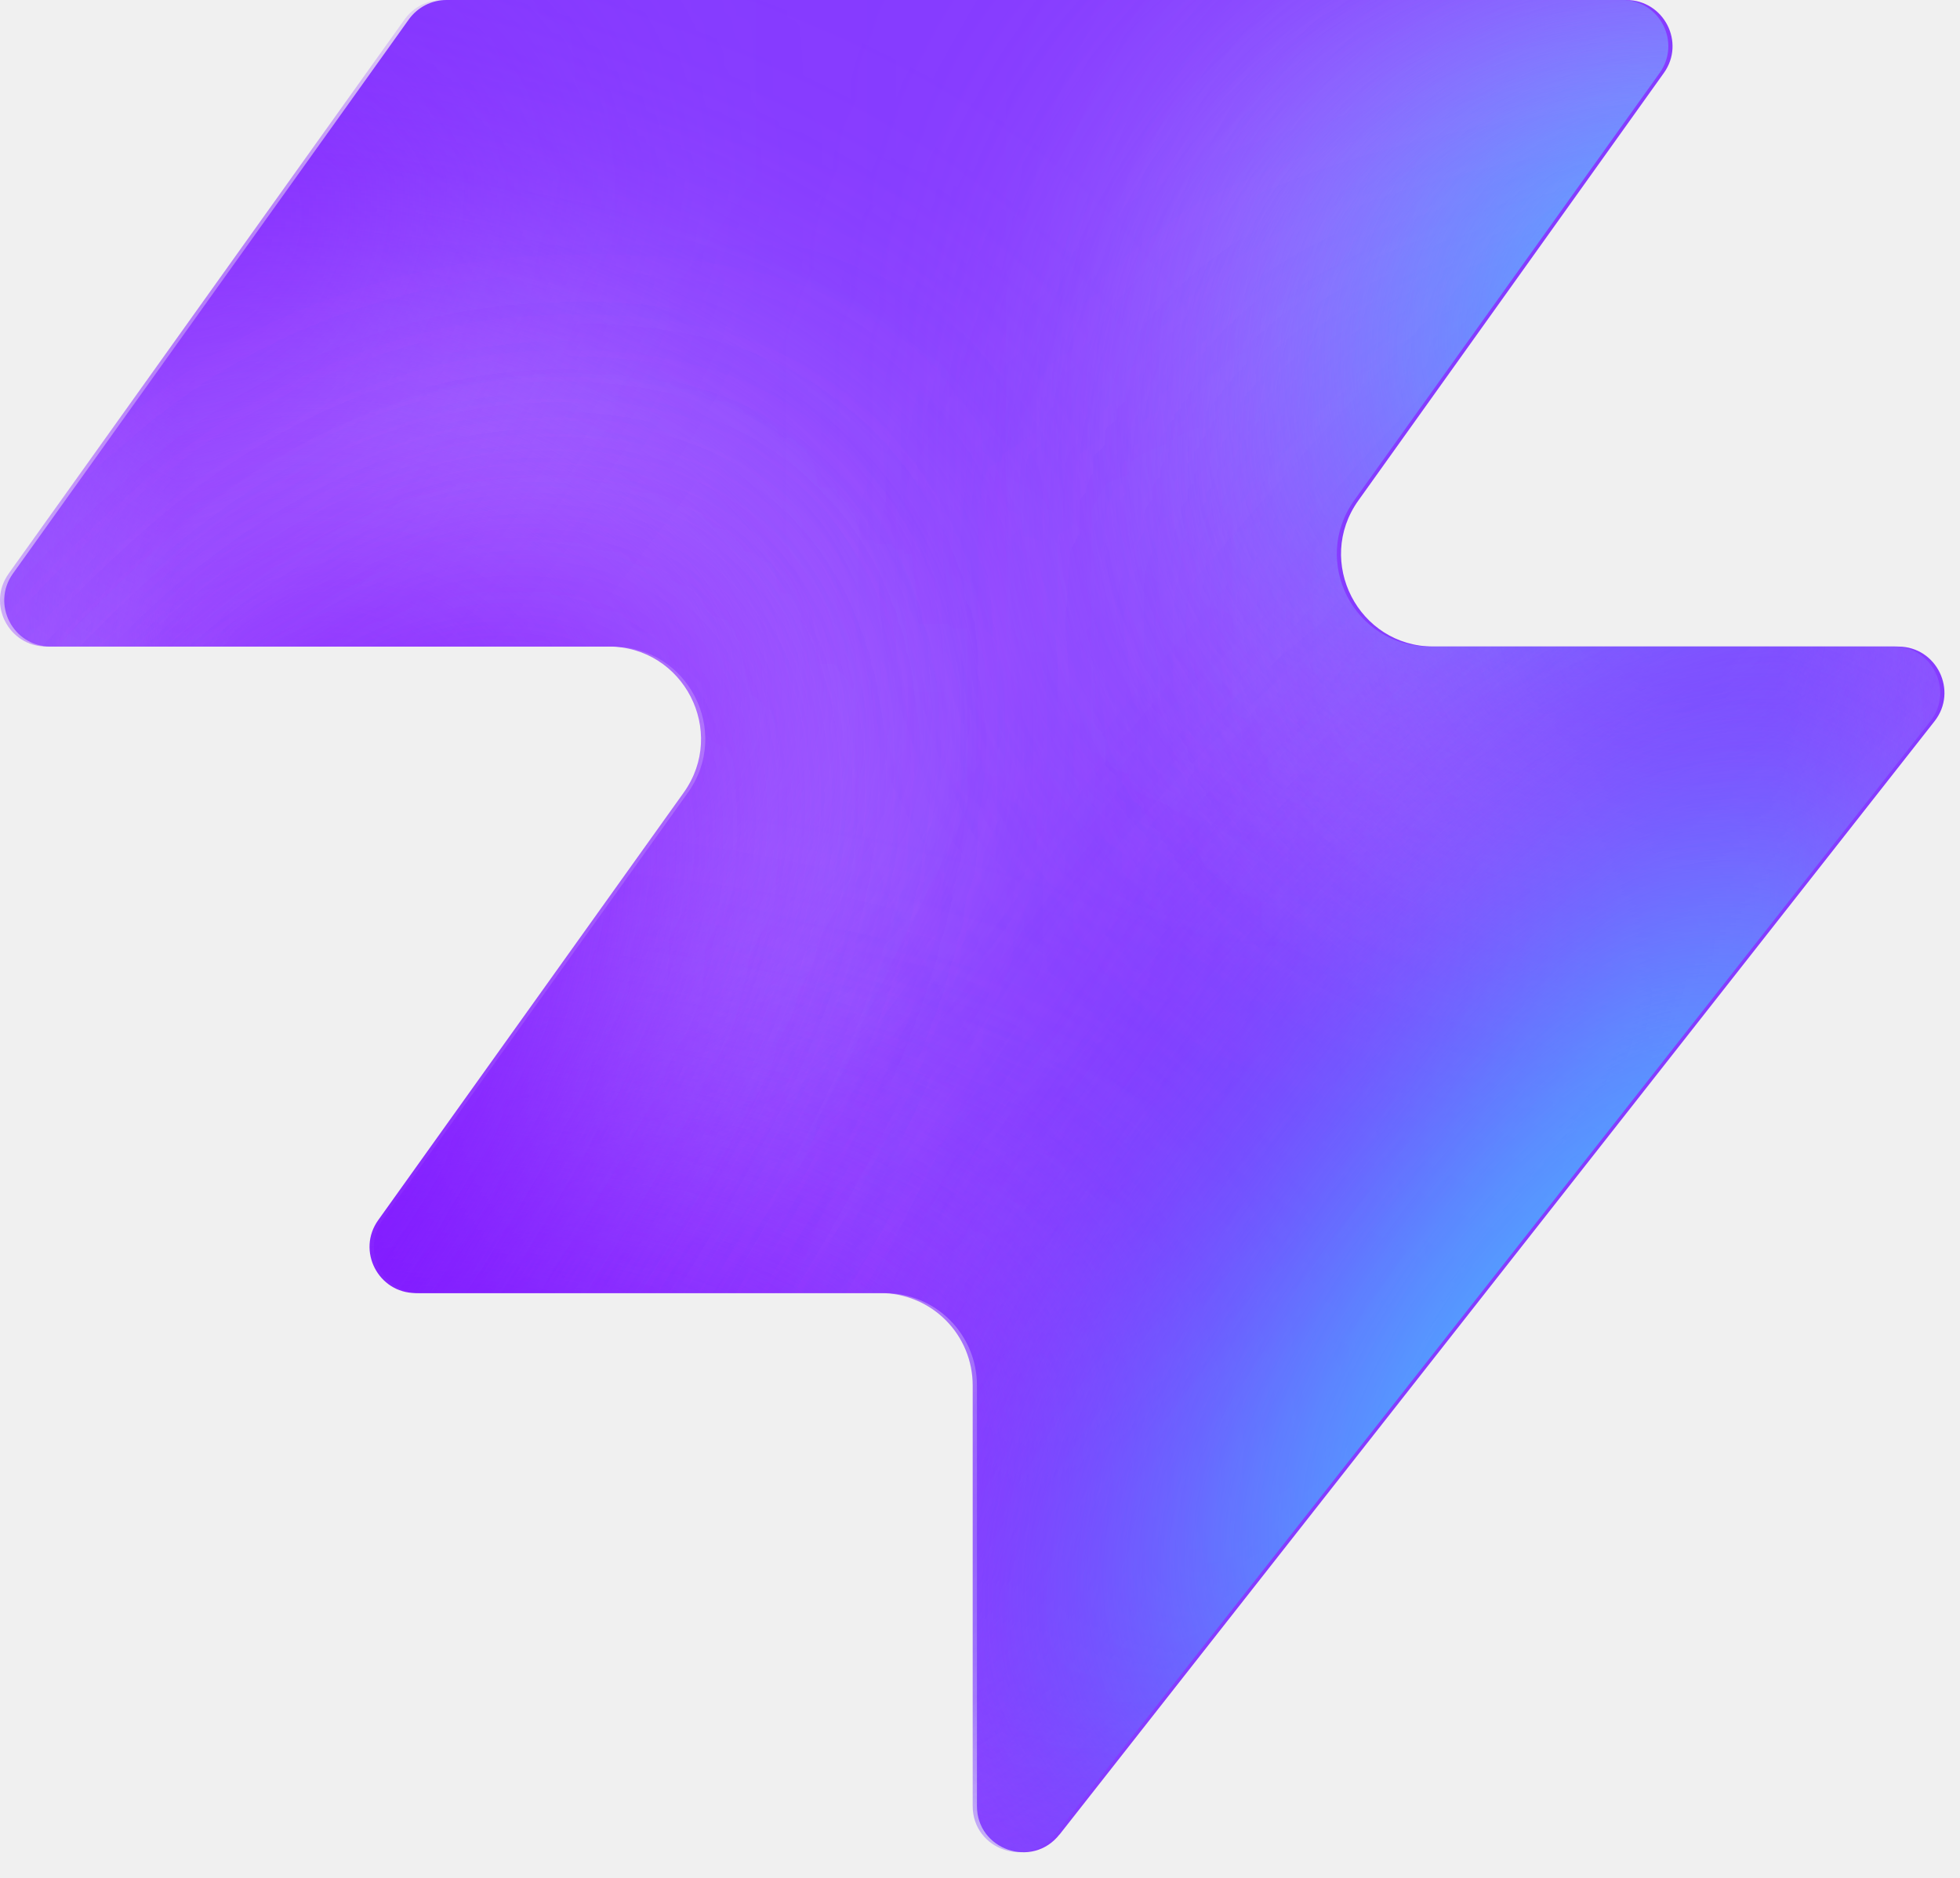
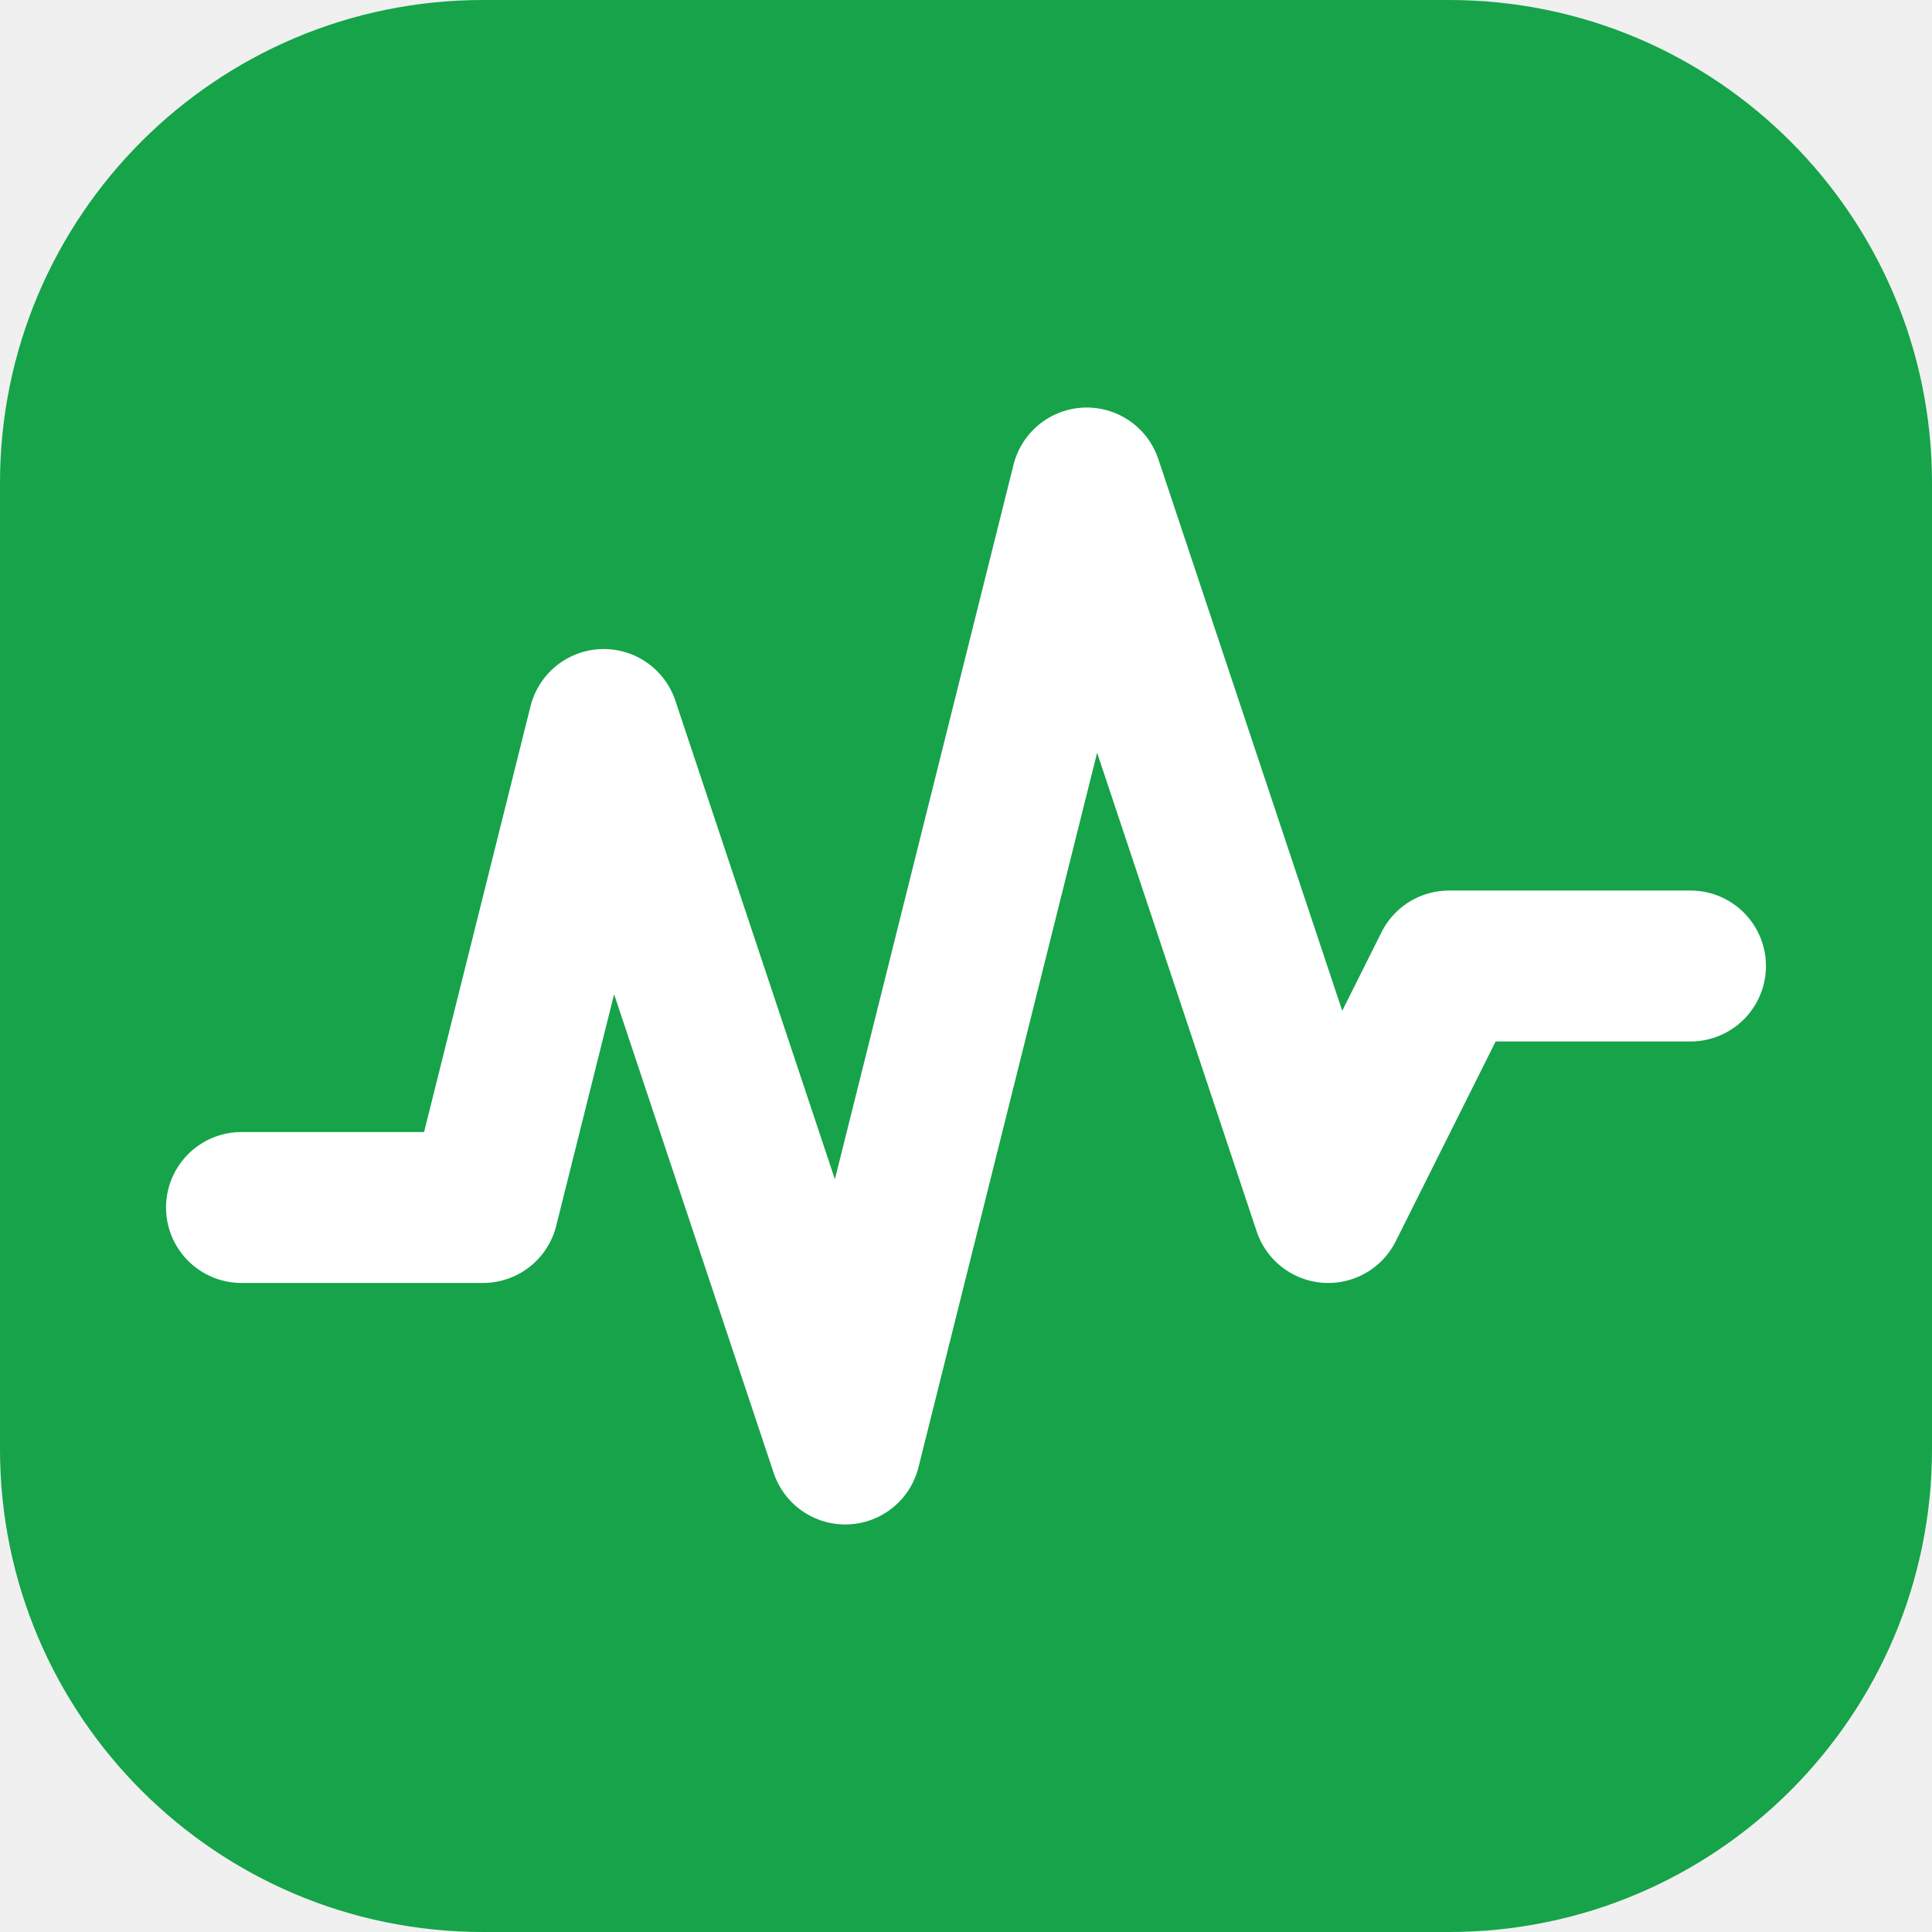
- <svg xmlns="http://www.w3.org/2000/svg" width="48" height="46" fill="none" viewBox="0 0 48 46">
-   <path fill="#863bff" d="M25.946 44.938c-.664.845-2.021.375-2.021-.698V33.937a2.26 2.26 0 0 0-2.262-2.262H10.287c-.92 0-1.456-1.04-.92-1.788l7.48-10.471c1.07-1.497 0-3.578-1.842-3.578H1.237c-.92 0-1.456-1.04-.92-1.788L10.013.474c.214-.297.556-.474.92-.474h28.894c.92 0 1.456 1.04.92 1.788l-7.48 10.471c-1.07 1.498 0 3.579 1.842 3.579h11.377c.943 0 1.473 1.088.89 1.83L25.947 44.94z" style="fill:#863bff;fill:color(display-p3 .525 .23 1);fill-opacity:1" />
-   <mask id="a" width="48" height="46" x="0" y="0" maskUnits="userSpaceOnUse" style="mask-type:alpha">
-     <path fill="#000" d="M25.842 44.938c-.664.844-2.021.375-2.021-.698V33.937a2.26 2.26 0 0 0-2.262-2.262H10.183c-.92 0-1.456-1.04-.92-1.788l7.48-10.471c1.07-1.498 0-3.579-1.842-3.579H1.133c-.92 0-1.456-1.04-.92-1.787L9.91.473c.214-.297.556-.474.92-.474h28.894c.92 0 1.456 1.04.92 1.788l-7.48 10.471c-1.07 1.498 0 3.578 1.842 3.578h11.377c.943 0 1.473 1.088.89 1.832L25.843 44.94z" style="fill:#000;fill-opacity:1" />
-   </mask>
-   <g mask="url(#a)">
-     <g filter="url(#b)">
-       <ellipse cx="5.508" cy="14.704" fill="#ede6ff" rx="5.508" ry="14.704" style="fill:#ede6ff;fill:color(display-p3 .927 .903 1);fill-opacity:1" transform="matrix(.00324 1 1 -.00324 -4.47 31.516)" />
-     </g>
-     <g filter="url(#c)">
-       <ellipse cx="10.399" cy="29.851" fill="#ede6ff" rx="10.399" ry="29.851" style="fill:#ede6ff;fill:color(display-p3 .927 .903 1);fill-opacity:1" transform="matrix(.00324 1 1 -.00324 -39.328 7.883)" />
-     </g>
-     <g filter="url(#d)">
-       <ellipse cx="5.508" cy="30.487" fill="#7e14ff" rx="5.508" ry="30.487" style="fill:#7e14ff;fill:color(display-p3 .492 .077 1);fill-opacity:1" transform="rotate(89.814 -25.913 -14.639)scale(1 -1)" />
-     </g>
-     <g filter="url(#e)">
-       <ellipse cx="5.508" cy="30.599" fill="#7e14ff" rx="5.508" ry="30.599" style="fill:#7e14ff;fill:color(display-p3 .492 .077 1);fill-opacity:1" transform="rotate(89.814 -32.644 -3.334)scale(1 -1)" />
-     </g>
-     <g filter="url(#f)">
-       <ellipse cx="5.508" cy="30.599" fill="#7e14ff" rx="5.508" ry="30.599" style="fill:#7e14ff;fill:color(display-p3 .492 .077 1);fill-opacity:1" transform="matrix(.00324 1 1 -.00324 -34.34 30.47)" />
-     </g>
-     <g filter="url(#g)">
-       <ellipse cx="14.072" cy="22.078" fill="#ede6ff" rx="14.072" ry="22.078" style="fill:#ede6ff;fill:color(display-p3 .927 .903 1);fill-opacity:1" transform="rotate(93.35 24.506 48.493)scale(-1 1)" />
-     </g>
-     <g filter="url(#h)">
-       <ellipse cx="3.47" cy="21.501" fill="#7e14ff" rx="3.47" ry="21.501" style="fill:#7e14ff;fill:color(display-p3 .492 .077 1);fill-opacity:1" transform="rotate(89.009 28.708 47.59)scale(-1 1)" />
-     </g>
-     <g filter="url(#i)">
-       <ellipse cx="3.47" cy="21.501" fill="#7e14ff" rx="3.47" ry="21.501" style="fill:#7e14ff;fill:color(display-p3 .492 .077 1);fill-opacity:1" transform="rotate(89.009 28.708 47.59)scale(-1 1)" />
-     </g>
-     <g filter="url(#j)">
-       <ellipse cx=".387" cy="8.972" fill="#7e14ff" rx="4.407" ry="29.108" style="fill:#7e14ff;fill:color(display-p3 .492 .077 1);fill-opacity:1" transform="rotate(39.51 .387 8.972)" />
-     </g>
-     <g filter="url(#k)">
-       <ellipse cx="47.523" cy="-6.092" fill="#7e14ff" rx="4.407" ry="29.108" style="fill:#7e14ff;fill:color(display-p3 .492 .077 1);fill-opacity:1" transform="rotate(37.892 47.523 -6.092)" />
-     </g>
-     <g filter="url(#l)">
-       <ellipse cx="41.412" cy="6.333" fill="#47bfff" rx="5.971" ry="9.665" style="fill:#47bfff;fill:color(display-p3 .28 .748 1);fill-opacity:1" transform="rotate(37.892 41.412 6.333)" />
-     </g>
-     <g filter="url(#m)">
-       <ellipse cx="-1.879" cy="38.332" fill="#7e14ff" rx="4.407" ry="29.108" style="fill:#7e14ff;fill:color(display-p3 .492 .077 1);fill-opacity:1" transform="rotate(37.892 -1.88 38.332)" />
-     </g>
-     <g filter="url(#n)">
-       <ellipse cx="-1.879" cy="38.332" fill="#7e14ff" rx="4.407" ry="29.108" style="fill:#7e14ff;fill:color(display-p3 .492 .077 1);fill-opacity:1" transform="rotate(37.892 -1.88 38.332)" />
-     </g>
-     <g filter="url(#o)">
-       <ellipse cx="35.651" cy="29.907" fill="#7e14ff" rx="4.407" ry="29.108" style="fill:#7e14ff;fill:color(display-p3 .492 .077 1);fill-opacity:1" transform="rotate(37.892 35.651 29.907)" />
-     </g>
-     <g filter="url(#p)">
-       <ellipse cx="38.418" cy="32.4" fill="#47bfff" rx="5.971" ry="15.297" style="fill:#47bfff;fill:color(display-p3 .28 .748 1);fill-opacity:1" transform="rotate(37.892 38.418 32.4)" />
-     </g>
-   </g>
-   <defs>
-     <filter id="b" width="60.045" height="41.654" x="-19.77" y="16.149" color-interpolation-filters="sRGB" filterUnits="userSpaceOnUse">
-       <feFlood flood-opacity="0" result="BackgroundImageFix" />
-       <feBlend in="SourceGraphic" in2="BackgroundImageFix" result="shape" />
-       <feGaussianBlur result="effect1_foregroundBlur_2002_17158" stdDeviation="7.659" />
-     </filter>
-     <filter id="c" width="90.34" height="51.437" x="-54.613" y="-7.533" color-interpolation-filters="sRGB" filterUnits="userSpaceOnUse">
-       <feFlood flood-opacity="0" result="BackgroundImageFix" />
-       <feBlend in="SourceGraphic" in2="BackgroundImageFix" result="shape" />
-       <feGaussianBlur result="effect1_foregroundBlur_2002_17158" stdDeviation="7.659" />
-     </filter>
-     <filter id="d" width="79.355" height="29.4" x="-49.64" y="2.03" color-interpolation-filters="sRGB" filterUnits="userSpaceOnUse">
-       <feFlood flood-opacity="0" result="BackgroundImageFix" />
-       <feBlend in="SourceGraphic" in2="BackgroundImageFix" result="shape" />
-       <feGaussianBlur result="effect1_foregroundBlur_2002_17158" stdDeviation="4.596" />
-     </filter>
-     <filter id="e" width="79.579" height="29.4" x="-45.045" y="20.029" color-interpolation-filters="sRGB" filterUnits="userSpaceOnUse">
-       <feFlood flood-opacity="0" result="BackgroundImageFix" />
-       <feBlend in="SourceGraphic" in2="BackgroundImageFix" result="shape" />
-       <feGaussianBlur result="effect1_foregroundBlur_2002_17158" stdDeviation="4.596" />
-     </filter>
-     <filter id="f" width="79.579" height="29.4" x="-43.513" y="21.178" color-interpolation-filters="sRGB" filterUnits="userSpaceOnUse">
-       <feFlood flood-opacity="0" result="BackgroundImageFix" />
-       <feBlend in="SourceGraphic" in2="BackgroundImageFix" result="shape" />
-       <feGaussianBlur result="effect1_foregroundBlur_2002_17158" stdDeviation="4.596" />
-     </filter>
-     <filter id="g" width="74.749" height="58.852" x="15.756" y="-17.901" color-interpolation-filters="sRGB" filterUnits="userSpaceOnUse">
-       <feFlood flood-opacity="0" result="BackgroundImageFix" />
-       <feBlend in="SourceGraphic" in2="BackgroundImageFix" result="shape" />
-       <feGaussianBlur result="effect1_foregroundBlur_2002_17158" stdDeviation="7.659" />
-     </filter>
-     <filter id="h" width="61.377" height="25.362" x="23.548" y="2.284" color-interpolation-filters="sRGB" filterUnits="userSpaceOnUse">
-       <feFlood flood-opacity="0" result="BackgroundImageFix" />
-       <feBlend in="SourceGraphic" in2="BackgroundImageFix" result="shape" />
-       <feGaussianBlur result="effect1_foregroundBlur_2002_17158" stdDeviation="4.596" />
-     </filter>
-     <filter id="i" width="61.377" height="25.362" x="23.548" y="2.284" color-interpolation-filters="sRGB" filterUnits="userSpaceOnUse">
-       <feFlood flood-opacity="0" result="BackgroundImageFix" />
-       <feBlend in="SourceGraphic" in2="BackgroundImageFix" result="shape" />
-       <feGaussianBlur result="effect1_foregroundBlur_2002_17158" stdDeviation="4.596" />
-     </filter>
-     <filter id="j" width="56.045" height="63.649" x="-27.636" y="-22.853" color-interpolation-filters="sRGB" filterUnits="userSpaceOnUse">
-       <feFlood flood-opacity="0" result="BackgroundImageFix" />
-       <feBlend in="SourceGraphic" in2="BackgroundImageFix" result="shape" />
-       <feGaussianBlur result="effect1_foregroundBlur_2002_17158" stdDeviation="4.596" />
-     </filter>
-     <filter id="k" width="54.814" height="64.646" x="20.116" y="-38.415" color-interpolation-filters="sRGB" filterUnits="userSpaceOnUse">
-       <feFlood flood-opacity="0" result="BackgroundImageFix" />
-       <feBlend in="SourceGraphic" in2="BackgroundImageFix" result="shape" />
-       <feGaussianBlur result="effect1_foregroundBlur_2002_17158" stdDeviation="4.596" />
-     </filter>
-     <filter id="l" width="33.541" height="35.313" x="24.641" y="-11.323" color-interpolation-filters="sRGB" filterUnits="userSpaceOnUse">
-       <feFlood flood-opacity="0" result="BackgroundImageFix" />
-       <feBlend in="SourceGraphic" in2="BackgroundImageFix" result="shape" />
-       <feGaussianBlur result="effect1_foregroundBlur_2002_17158" stdDeviation="4.596" />
-     </filter>
-     <filter id="m" width="54.814" height="64.646" x="-29.286" y="6.009" color-interpolation-filters="sRGB" filterUnits="userSpaceOnUse">
-       <feFlood flood-opacity="0" result="BackgroundImageFix" />
-       <feBlend in="SourceGraphic" in2="BackgroundImageFix" result="shape" />
-       <feGaussianBlur result="effect1_foregroundBlur_2002_17158" stdDeviation="4.596" />
-     </filter>
-     <filter id="n" width="54.814" height="64.646" x="-29.286" y="6.009" color-interpolation-filters="sRGB" filterUnits="userSpaceOnUse">
-       <feFlood flood-opacity="0" result="BackgroundImageFix" />
-       <feBlend in="SourceGraphic" in2="BackgroundImageFix" result="shape" />
-       <feGaussianBlur result="effect1_foregroundBlur_2002_17158" stdDeviation="4.596" />
-     </filter>
-     <filter id="o" width="54.814" height="64.646" x="8.244" y="-2.416" color-interpolation-filters="sRGB" filterUnits="userSpaceOnUse">
-       <feFlood flood-opacity="0" result="BackgroundImageFix" />
-       <feBlend in="SourceGraphic" in2="BackgroundImageFix" result="shape" />
-       <feGaussianBlur result="effect1_foregroundBlur_2002_17158" stdDeviation="4.596" />
-     </filter>
-     <filter id="p" width="39.409" height="43.623" x="18.713" y="10.588" color-interpolation-filters="sRGB" filterUnits="userSpaceOnUse">
-       <feFlood flood-opacity="0" result="BackgroundImageFix" />
-       <feBlend in="SourceGraphic" in2="BackgroundImageFix" result="shape" />
-       <feGaussianBlur result="effect1_foregroundBlur_2002_17158" stdDeviation="4.596" />
-     </filter>
-   </defs>
+ <svg xmlns="http://www.w3.org/2000/svg" width="32" height="32" viewBox="0 0 32 32" fill="none">
+   <rect width="32" height="32" rx="8" fill="#16a34a" />
+   <path d="M4 20 L8 20 L10 12 L14 24 L18 8 L22 20 L24 16 L28 16" stroke="white" stroke-width="2.5" stroke-linecap="round" stroke-linejoin="round" fill="none" />
</svg>
